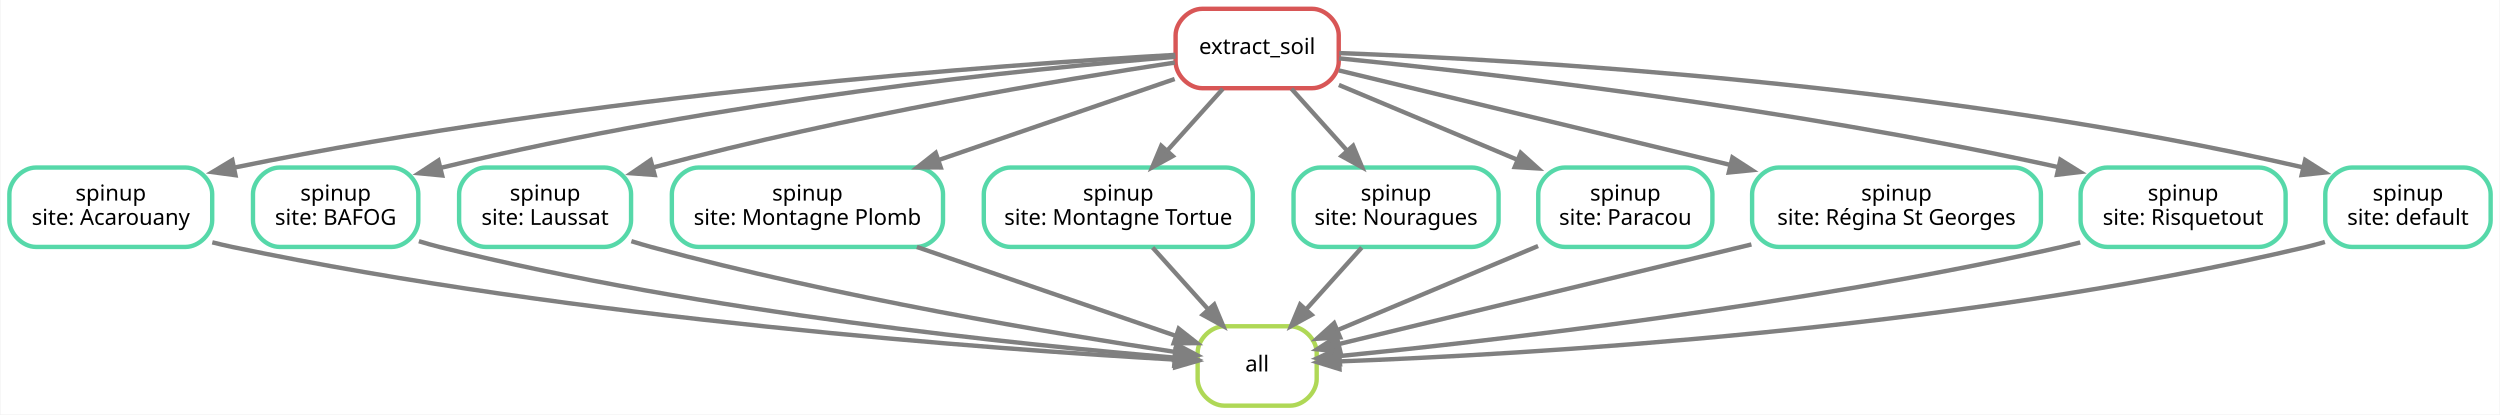
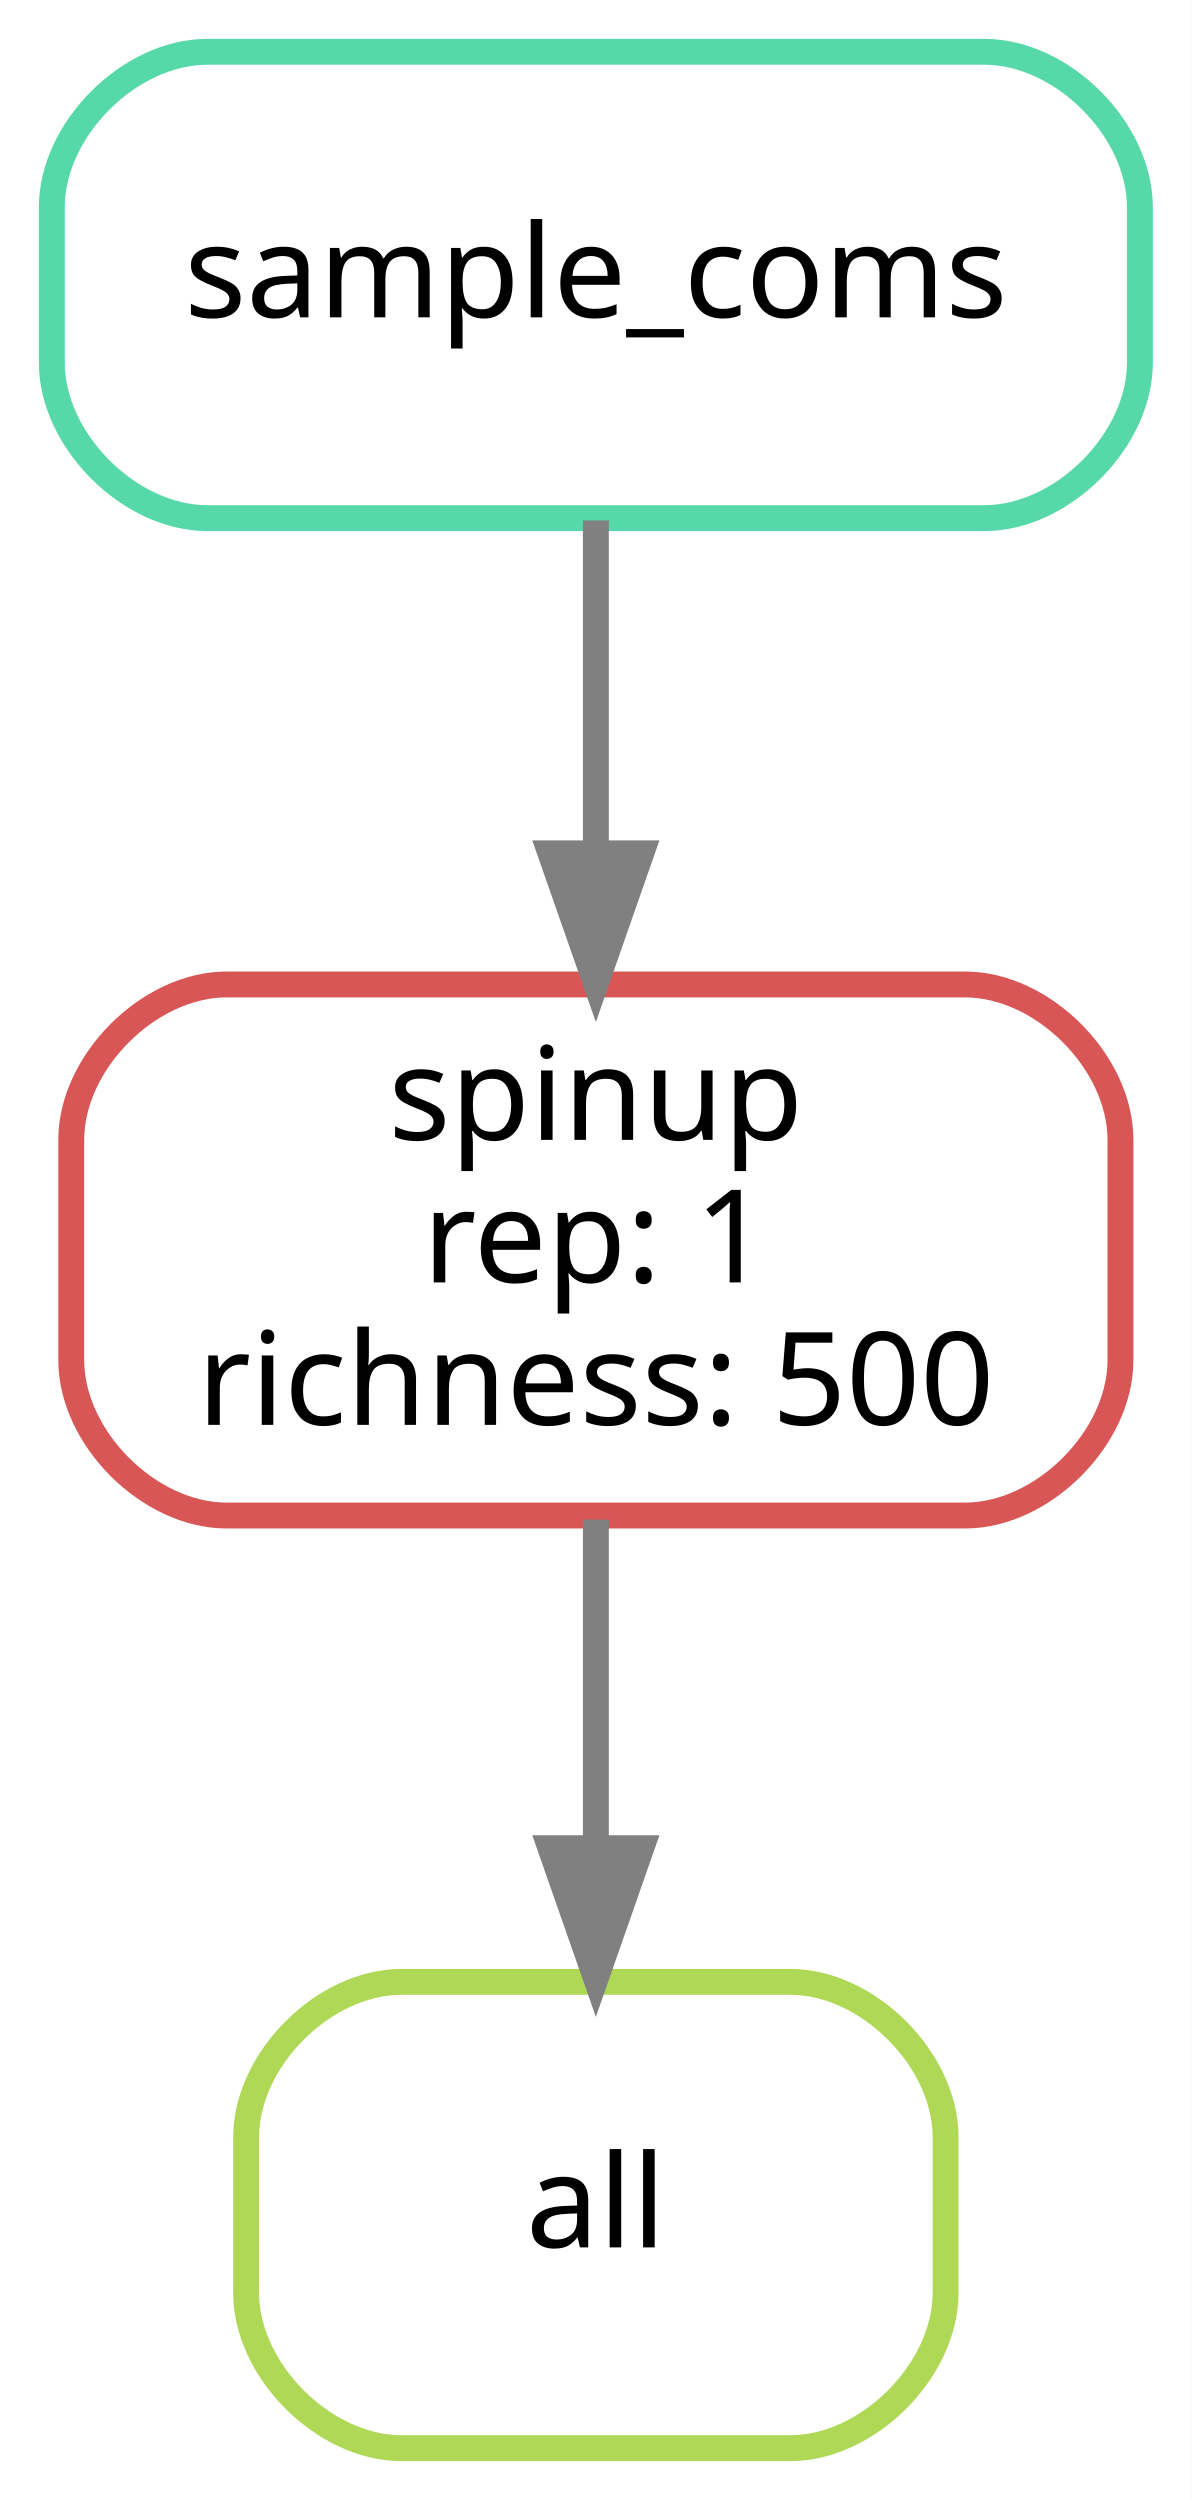
- <svg xmlns="http://www.w3.org/2000/svg" width="1134pt" height="188pt" viewBox="0.00 0.00 1133.50 188.00">
-   <g id="graph0" class="graph" transform="scale(1 1) rotate(0) translate(4 184)">
-     <polygon fill="white" stroke="transparent" points="-4,4 -4,-184 1129.5,-184 1129.5,4 -4,4" />
+ <svg xmlns="http://www.w3.org/2000/svg" width="92pt" height="193pt" viewBox="0.00 0.00 92.00 193.00">
+   <g id="graph0" class="graph" transform="scale(1 1) rotate(0) translate(4 189)">
+     <polygon fill="white" stroke="transparent" points="-4,4 -4,-189 88,-189 88,4 -4,4" />
    <g id="node1" class="node">
-       <path fill="none" stroke="#afd856" stroke-width="2" d="M581,-36C581,-36 551,-36 551,-36 545,-36 539,-30 539,-24 539,-24 539,-12 539,-12 539,-6 545,0 551,0 551,0 581,0 581,0 587,0 593,-6 593,-12 593,-12 593,-24 593,-24 593,-30 587,-36 581,-36" />
-       <text text-anchor="middle" x="566" y="-15.5" font-family="sans" font-size="10.00">all</text>
+       <path fill="none" stroke="#afd856" stroke-width="2" d="M57,-36C57,-36 27,-36 27,-36 21,-36 15,-30 15,-24 15,-24 15,-12 15,-12 15,-6 21,0 27,0 27,0 57,0 57,0 63,0 69,-6 69,-12 69,-12 69,-24 69,-24 69,-30 63,-36 57,-36" />
+       <text text-anchor="middle" x="42" y="-15.5" font-family="sans" font-size="10.00">all</text>
    </g>
    <g id="node2" class="node">
-       <path fill="none" stroke="#56d8a9" stroke-width="2" d="M80,-108C80,-108 12,-108 12,-108 6,-108 0,-102 0,-96 0,-96 0,-84 0,-84 0,-78 6,-72 12,-72 12,-72 80,-72 80,-72 86,-72 92,-78 92,-84 92,-84 92,-96 92,-96 92,-102 86,-108 80,-108" />
-       <text text-anchor="middle" x="46" y="-93" font-family="sans" font-size="10.00">spinup</text>
-       <text text-anchor="middle" x="46" y="-82" font-family="sans" font-size="10.00">site: Acarouany</text>
+       <path fill="none" stroke="#d85656" stroke-width="2" d="M70.5,-113C70.5,-113 13.5,-113 13.5,-113 7.5,-113 1.5,-107 1.5,-101 1.5,-101 1.5,-84 1.5,-84 1.5,-78 7.5,-72 13.5,-72 13.5,-72 70.5,-72 70.5,-72 76.5,-72 82.5,-78 82.5,-84 82.5,-84 82.5,-101 82.5,-101 82.5,-107 76.5,-113 70.5,-113" />
+       <text text-anchor="middle" x="42" y="-101" font-family="sans" font-size="10.00">spinup</text>
+       <text text-anchor="middle" x="42" y="-90" font-family="sans" font-size="10.00">rep: 1</text>
+       <text text-anchor="middle" x="42" y="-79" font-family="sans" font-size="10.00">richness: 500</text>
    </g>
    <g id="edge1" class="edge">
-       <path fill="none" stroke="grey" stroke-width="2" d="M92.05,-74.08C95.06,-73.32 98.07,-72.62 101,-72 257.84,-39.12 449.01,-25.45 528.52,-20.9" />
-       <polygon fill="grey" stroke="grey" stroke-width="2" points="529.2,-24.37 538.99,-20.32 528.81,-17.38 529.2,-24.37" />
+       <path fill="none" stroke="grey" stroke-width="2" d="M42,-71.69C42,-63.91 42,-54.84 42,-46.45" />
+       <polygon fill="grey" stroke="grey" stroke-width="2" points="45.5,-46.32 42,-36.32 38.5,-46.32 45.5,-46.32" />
    </g>
    <g id="node3" class="node">
-       <path fill="none" stroke="#d85656" stroke-width="2" d="M591,-180C591,-180 541,-180 541,-180 535,-180 529,-174 529,-168 529,-168 529,-156 529,-156 529,-150 535,-144 541,-144 541,-144 591,-144 591,-144 597,-144 603,-150 603,-156 603,-156 603,-168 603,-168 603,-174 597,-180 591,-180" />
-       <text text-anchor="middle" x="566" y="-159.5" font-family="sans" font-size="10.00">extract_soil</text>
-     </g>
-     <g id="edge11" class="edge">
-       <path fill="none" stroke="grey" stroke-width="2" d="M528.86,-159.12C451.17,-154.68 265.87,-141.48 102.29,-108.04" />
-       <polygon fill="grey" stroke="grey" stroke-width="2" points="102.55,-104.52 92.05,-105.92 101.13,-111.38 102.55,-104.52" />
-     </g>
-     <g id="node4" class="node">
-       <path fill="none" stroke="#56d8a9" stroke-width="2" d="M173.5,-108C173.5,-108 122.5,-108 122.5,-108 116.5,-108 110.5,-102 110.5,-96 110.5,-96 110.5,-84 110.5,-84 110.5,-78 116.5,-72 122.5,-72 122.5,-72 173.5,-72 173.5,-72 179.5,-72 185.5,-78 185.5,-84 185.5,-84 185.5,-96 185.5,-96 185.5,-102 179.5,-108 173.5,-108" />
-       <text text-anchor="middle" x="148" y="-93" font-family="sans" font-size="10.00">spinup</text>
-       <text text-anchor="middle" x="148" y="-82" font-family="sans" font-size="10.00">site: BAFOG</text>
-     </g>
-     <g id="edge12" class="edge">
-       <path fill="none" stroke="grey" stroke-width="2" d="M528.92,-158.24C463.3,-152.8 322.49,-138.7 195.64,-107.86" />
-       <polygon fill="grey" stroke="grey" stroke-width="2" points="196.31,-104.41 185.76,-105.41 194.62,-111.21 196.31,-104.41" />
-     </g>
-     <g id="node5" class="node">
-       <path fill="none" stroke="#56d8a9" stroke-width="2" d="M270,-108C270,-108 216,-108 216,-108 210,-108 204,-102 204,-96 204,-96 204,-84 204,-84 204,-78 210,-72 216,-72 216,-72 270,-72 270,-72 276,-72 282,-78 282,-84 282,-84 282,-96 282,-96 282,-102 276,-108 270,-108" />
-       <text text-anchor="middle" x="243" y="-93" font-family="sans" font-size="10.00">spinup</text>
-       <text text-anchor="middle" x="243" y="-82" font-family="sans" font-size="10.00">site: Laussat</text>
-     </g>
-     <g id="edge13" class="edge">
-       <path fill="none" stroke="grey" stroke-width="2" d="M528.68,-155.63C477.28,-147.83 381.77,-131.93 291.94,-108.04" />
-       <polygon fill="grey" stroke="grey" stroke-width="2" points="292.71,-104.63 282.14,-105.4 290.88,-111.39 292.71,-104.63" />
-     </g>
-     <g id="node6" class="node">
-       <path fill="none" stroke="#56d8a9" stroke-width="2" d="M411.5,-108C411.5,-108 312.5,-108 312.5,-108 306.5,-108 300.5,-102 300.5,-96 300.5,-96 300.5,-84 300.5,-84 300.5,-78 306.5,-72 312.5,-72 312.5,-72 411.5,-72 411.5,-72 417.5,-72 423.5,-78 423.5,-84 423.5,-84 423.5,-96 423.5,-96 423.5,-102 417.5,-108 411.5,-108" />
-       <text text-anchor="middle" x="362" y="-93" font-family="sans" font-size="10.00">spinup</text>
-       <text text-anchor="middle" x="362" y="-82" font-family="sans" font-size="10.00">site: Montagne Plomb</text>
-     </g>
-     <g id="edge14" class="edge">
-       <path fill="none" stroke="grey" stroke-width="2" d="M528.58,-148.16C498.62,-137.88 456.02,-123.26 421.4,-111.38" />
-       <polygon fill="grey" stroke="grey" stroke-width="2" points="422.46,-108.05 411.87,-108.11 420.19,-114.67 422.46,-108.05" />
-     </g>
-     <g id="node7" class="node">
-       <path fill="none" stroke="#56d8a9" stroke-width="2" d="M552,-108C552,-108 454,-108 454,-108 448,-108 442,-102 442,-96 442,-96 442,-84 442,-84 442,-78 448,-72 454,-72 454,-72 552,-72 552,-72 558,-72 564,-78 564,-84 564,-84 564,-96 564,-96 564,-102 558,-108 552,-108" />
-       <text text-anchor="middle" x="503" y="-93" font-family="sans" font-size="10.00">spinup</text>
-       <text text-anchor="middle" x="503" y="-82" font-family="sans" font-size="10.00">site: Montagne Tortue</text>
-     </g>
-     <g id="edge15" class="edge">
-       <path fill="none" stroke="grey" stroke-width="2" d="M550.43,-143.7C542.8,-135.22 533.48,-124.86 525.12,-115.58" />
-       <polygon fill="grey" stroke="grey" stroke-width="2" points="527.69,-113.2 518.39,-108.1 522.48,-117.88 527.69,-113.2" />
-     </g>
-     <g id="node8" class="node">
-       <path fill="none" stroke="#56d8a9" stroke-width="2" d="M663.5,-108C663.5,-108 594.5,-108 594.5,-108 588.5,-108 582.5,-102 582.5,-96 582.5,-96 582.5,-84 582.5,-84 582.5,-78 588.5,-72 594.5,-72 594.5,-72 663.5,-72 663.5,-72 669.5,-72 675.5,-78 675.5,-84 675.5,-84 675.5,-96 675.5,-96 675.5,-102 669.5,-108 663.5,-108" />
-       <text text-anchor="middle" x="629" y="-93" font-family="sans" font-size="10.00">spinup</text>
-       <text text-anchor="middle" x="629" y="-82" font-family="sans" font-size="10.00">site: Nouragues</text>
-     </g>
-     <g id="edge16" class="edge">
-       <path fill="none" stroke="grey" stroke-width="2" d="M581.57,-143.7C589.2,-135.22 598.52,-124.86 606.88,-115.58" />
-       <polygon fill="grey" stroke="grey" stroke-width="2" points="609.52,-117.88 613.61,-108.1 604.31,-113.2 609.52,-117.88" />
-     </g>
-     <g id="node9" class="node">
-       <path fill="none" stroke="#56d8a9" stroke-width="2" d="M760.5,-108C760.5,-108 705.5,-108 705.5,-108 699.5,-108 693.5,-102 693.5,-96 693.5,-96 693.5,-84 693.5,-84 693.5,-78 699.5,-72 705.5,-72 705.5,-72 760.5,-72 760.5,-72 766.5,-72 772.5,-78 772.5,-84 772.5,-84 772.5,-96 772.5,-96 772.5,-102 766.5,-108 760.5,-108" />
-       <text text-anchor="middle" x="733" y="-93" font-family="sans" font-size="10.00">spinup</text>
-       <text text-anchor="middle" x="733" y="-82" font-family="sans" font-size="10.00">site: Paracou</text>
-     </g>
-     <g id="edge17" class="edge">
-       <path fill="none" stroke="grey" stroke-width="2" d="M603.06,-145.46C626.94,-135.46 658.25,-122.33 684.15,-111.48" />
-       <polygon fill="grey" stroke="grey" stroke-width="2" points="685.55,-114.68 693.42,-107.59 682.84,-108.23 685.55,-114.68" />
-     </g>
-     <g id="node10" class="node">
-       <path fill="none" stroke="#56d8a9" stroke-width="2" d="M909.5,-108C909.5,-108 802.5,-108 802.5,-108 796.5,-108 790.5,-102 790.5,-96 790.5,-96 790.5,-84 790.5,-84 790.5,-78 796.5,-72 802.5,-72 802.5,-72 909.5,-72 909.5,-72 915.5,-72 921.5,-78 921.5,-84 921.5,-84 921.5,-96 921.5,-96 921.5,-102 915.5,-108 909.5,-108" />
-       <text text-anchor="middle" x="856" y="-93" font-family="sans" font-size="10.00">spinup</text>
-       <text text-anchor="middle" x="856" y="-82" font-family="sans" font-size="10.00">site: Régina St Georges</text>
-     </g>
-     <g id="edge18" class="edge">
-       <path fill="none" stroke="grey" stroke-width="2" d="M603.02,-152.06C647.53,-141.32 723.36,-123.02 780.42,-109.24" />
-       <polygon fill="grey" stroke="grey" stroke-width="2" points="781.58,-112.56 790.48,-106.81 779.94,-105.76 781.58,-112.56" />
-     </g>
-     <g id="node11" class="node">
-       <path fill="none" stroke="#56d8a9" stroke-width="2" d="M1020.5,-108C1020.5,-108 951.5,-108 951.5,-108 945.5,-108 939.5,-102 939.5,-96 939.5,-96 939.5,-84 939.5,-84 939.5,-78 945.5,-72 951.5,-72 951.5,-72 1020.5,-72 1020.5,-72 1026.5,-72 1032.5,-78 1032.5,-84 1032.5,-84 1032.5,-96 1032.5,-96 1032.5,-102 1026.5,-108 1020.5,-108" />
-       <text text-anchor="middle" x="986" y="-93" font-family="sans" font-size="10.00">spinup</text>
-       <text text-anchor="middle" x="986" y="-82" font-family="sans" font-size="10.00">site: Risquetout</text>
-     </g>
-     <g id="edge19" class="edge">
-       <path fill="none" stroke="grey" stroke-width="2" d="M603.13,-157.54C667.76,-151.1 805.14,-135.56 929.27,-108.22" />
-       <polygon fill="grey" stroke="grey" stroke-width="2" points="930.33,-111.57 939.33,-105.97 928.8,-104.73 930.33,-111.57" />
-     </g>
-     <g id="node12" class="node">
-       <path fill="none" stroke="#56d8a9" stroke-width="2" d="M1113.5,-108C1113.5,-108 1062.5,-108 1062.5,-108 1056.5,-108 1050.5,-102 1050.5,-96 1050.5,-96 1050.5,-84 1050.5,-84 1050.5,-78 1056.5,-72 1062.5,-72 1062.5,-72 1113.5,-72 1113.5,-72 1119.5,-72 1125.5,-78 1125.5,-84 1125.5,-84 1125.5,-96 1125.5,-96 1125.5,-102 1119.5,-108 1113.5,-108" />
-       <text text-anchor="middle" x="1088" y="-93" font-family="sans" font-size="10.00">spinup</text>
-       <text text-anchor="middle" x="1088" y="-82" font-family="sans" font-size="10.00">site: default</text>
-     </g>
-     <g id="edge20" class="edge">
-       <path fill="none" stroke="grey" stroke-width="2" d="M603.25,-159.92C682.58,-156.98 873.92,-146.4 1040.4,-108.08" />
-       <polygon fill="grey" stroke="grey" stroke-width="2" points="1041.38,-111.44 1050.32,-105.75 1039.79,-104.63 1041.38,-111.44" />
+       <path fill="none" stroke="#56d8a9" stroke-width="2" d="M72,-185C72,-185 12,-185 12,-185 6,-185 0,-179 0,-173 0,-173 0,-161 0,-161 0,-155 6,-149 12,-149 12,-149 72,-149 72,-149 78,-149 84,-155 84,-161 84,-161 84,-173 84,-173 84,-179 78,-185 72,-185" />
+       <text text-anchor="middle" x="42" y="-164.5" font-family="sans" font-size="10.00">sample_coms</text>
    </g>
    <g id="edge2" class="edge">
-       <path fill="none" stroke="grey" stroke-width="2" d="M185.76,-74.59C188.86,-73.64 191.97,-72.76 195,-72 314.85,-42.1 460.97,-27.4 528.49,-21.8" />
-       <polygon fill="grey" stroke="grey" stroke-width="2" points="528.95,-25.27 538.63,-20.98 528.38,-18.3 528.95,-25.27" />
-     </g>
-     <g id="edge3" class="edge">
-       <path fill="none" stroke="grey" stroke-width="2" d="M282.14,-74.6C285.12,-73.67 288.1,-72.79 291,-72 374.8,-49.22 475.51,-32.43 528.76,-24.36" />
-       <polygon fill="grey" stroke="grey" stroke-width="2" points="529.39,-27.81 538.76,-22.86 528.35,-20.88 529.39,-27.81" />
-     </g>
-     <g id="edge4" class="edge">
-       <path fill="none" stroke="grey" stroke-width="2" d="M411.64,-71.97C447.88,-59.53 496.2,-42.95 529.06,-31.67" />
-       <polygon fill="grey" stroke="grey" stroke-width="2" points="530.41,-34.91 538.73,-28.36 528.14,-28.29 530.41,-34.91" />
-     </g>
-     <g id="edge5" class="edge">
-       <path fill="none" stroke="grey" stroke-width="2" d="M518.57,-71.7C526.2,-63.22 535.52,-52.86 543.88,-43.58" />
-       <polygon fill="grey" stroke="grey" stroke-width="2" points="546.52,-45.88 550.61,-36.1 541.31,-41.2 546.52,-45.88" />
-     </g>
-     <g id="edge6" class="edge">
-       <path fill="none" stroke="grey" stroke-width="2" d="M613.43,-71.7C605.8,-63.22 596.48,-52.86 588.12,-43.58" />
-       <polygon fill="grey" stroke="grey" stroke-width="2" points="590.69,-41.2 581.39,-36.1 585.48,-45.88 590.69,-41.2" />
-     </g>
-     <g id="edge7" class="edge">
-       <path fill="none" stroke="grey" stroke-width="2" d="M693.42,-72.41C665.85,-60.85 629.34,-45.55 602.47,-34.29" />
-       <polygon fill="grey" stroke="grey" stroke-width="2" points="603.62,-30.97 593.04,-30.33 600.91,-37.43 603.62,-30.97" />
-     </g>
-     <g id="edge8" class="edge">
-       <path fill="none" stroke="grey" stroke-width="2" d="M790.19,-73.12C732.28,-59.14 650.05,-39.29 602.95,-27.92" />
-       <polygon fill="grey" stroke="grey" stroke-width="2" points="603.72,-24.5 593.18,-25.56 602.08,-31.31 603.72,-24.5" />
-     </g>
-     <g id="edge9" class="edge">
-       <path fill="none" stroke="grey" stroke-width="2" d="M939.33,-74.03C936.52,-73.3 933.73,-72.62 931,-72 812.72,-45.3 669.7,-29.1 603.27,-22.48" />
-       <polygon fill="grey" stroke="grey" stroke-width="2" points="603.57,-18.99 593.28,-21.5 602.89,-25.96 603.57,-18.99" />
-     </g>
-     <g id="edge10" class="edge">
-       <path fill="none" stroke="grey" stroke-width="2" d="M1050.32,-74.25C1047.53,-73.41 1044.73,-72.65 1042,-72 881.71,-34.06 684.45,-23.1 603.43,-20.08" />
-       <polygon fill="grey" stroke="grey" stroke-width="2" points="603.35,-16.58 593.23,-19.72 603.1,-23.57 603.35,-16.58" />
+       <path fill="none" stroke="grey" stroke-width="2" d="M42,-148.82C42,-141.2 42,-132 42,-123.32" />
+       <polygon fill="grey" stroke="grey" stroke-width="2" points="45.5,-123.12 42,-113.12 38.5,-123.12 45.5,-123.12" />
    </g>
  </g>
</svg>
